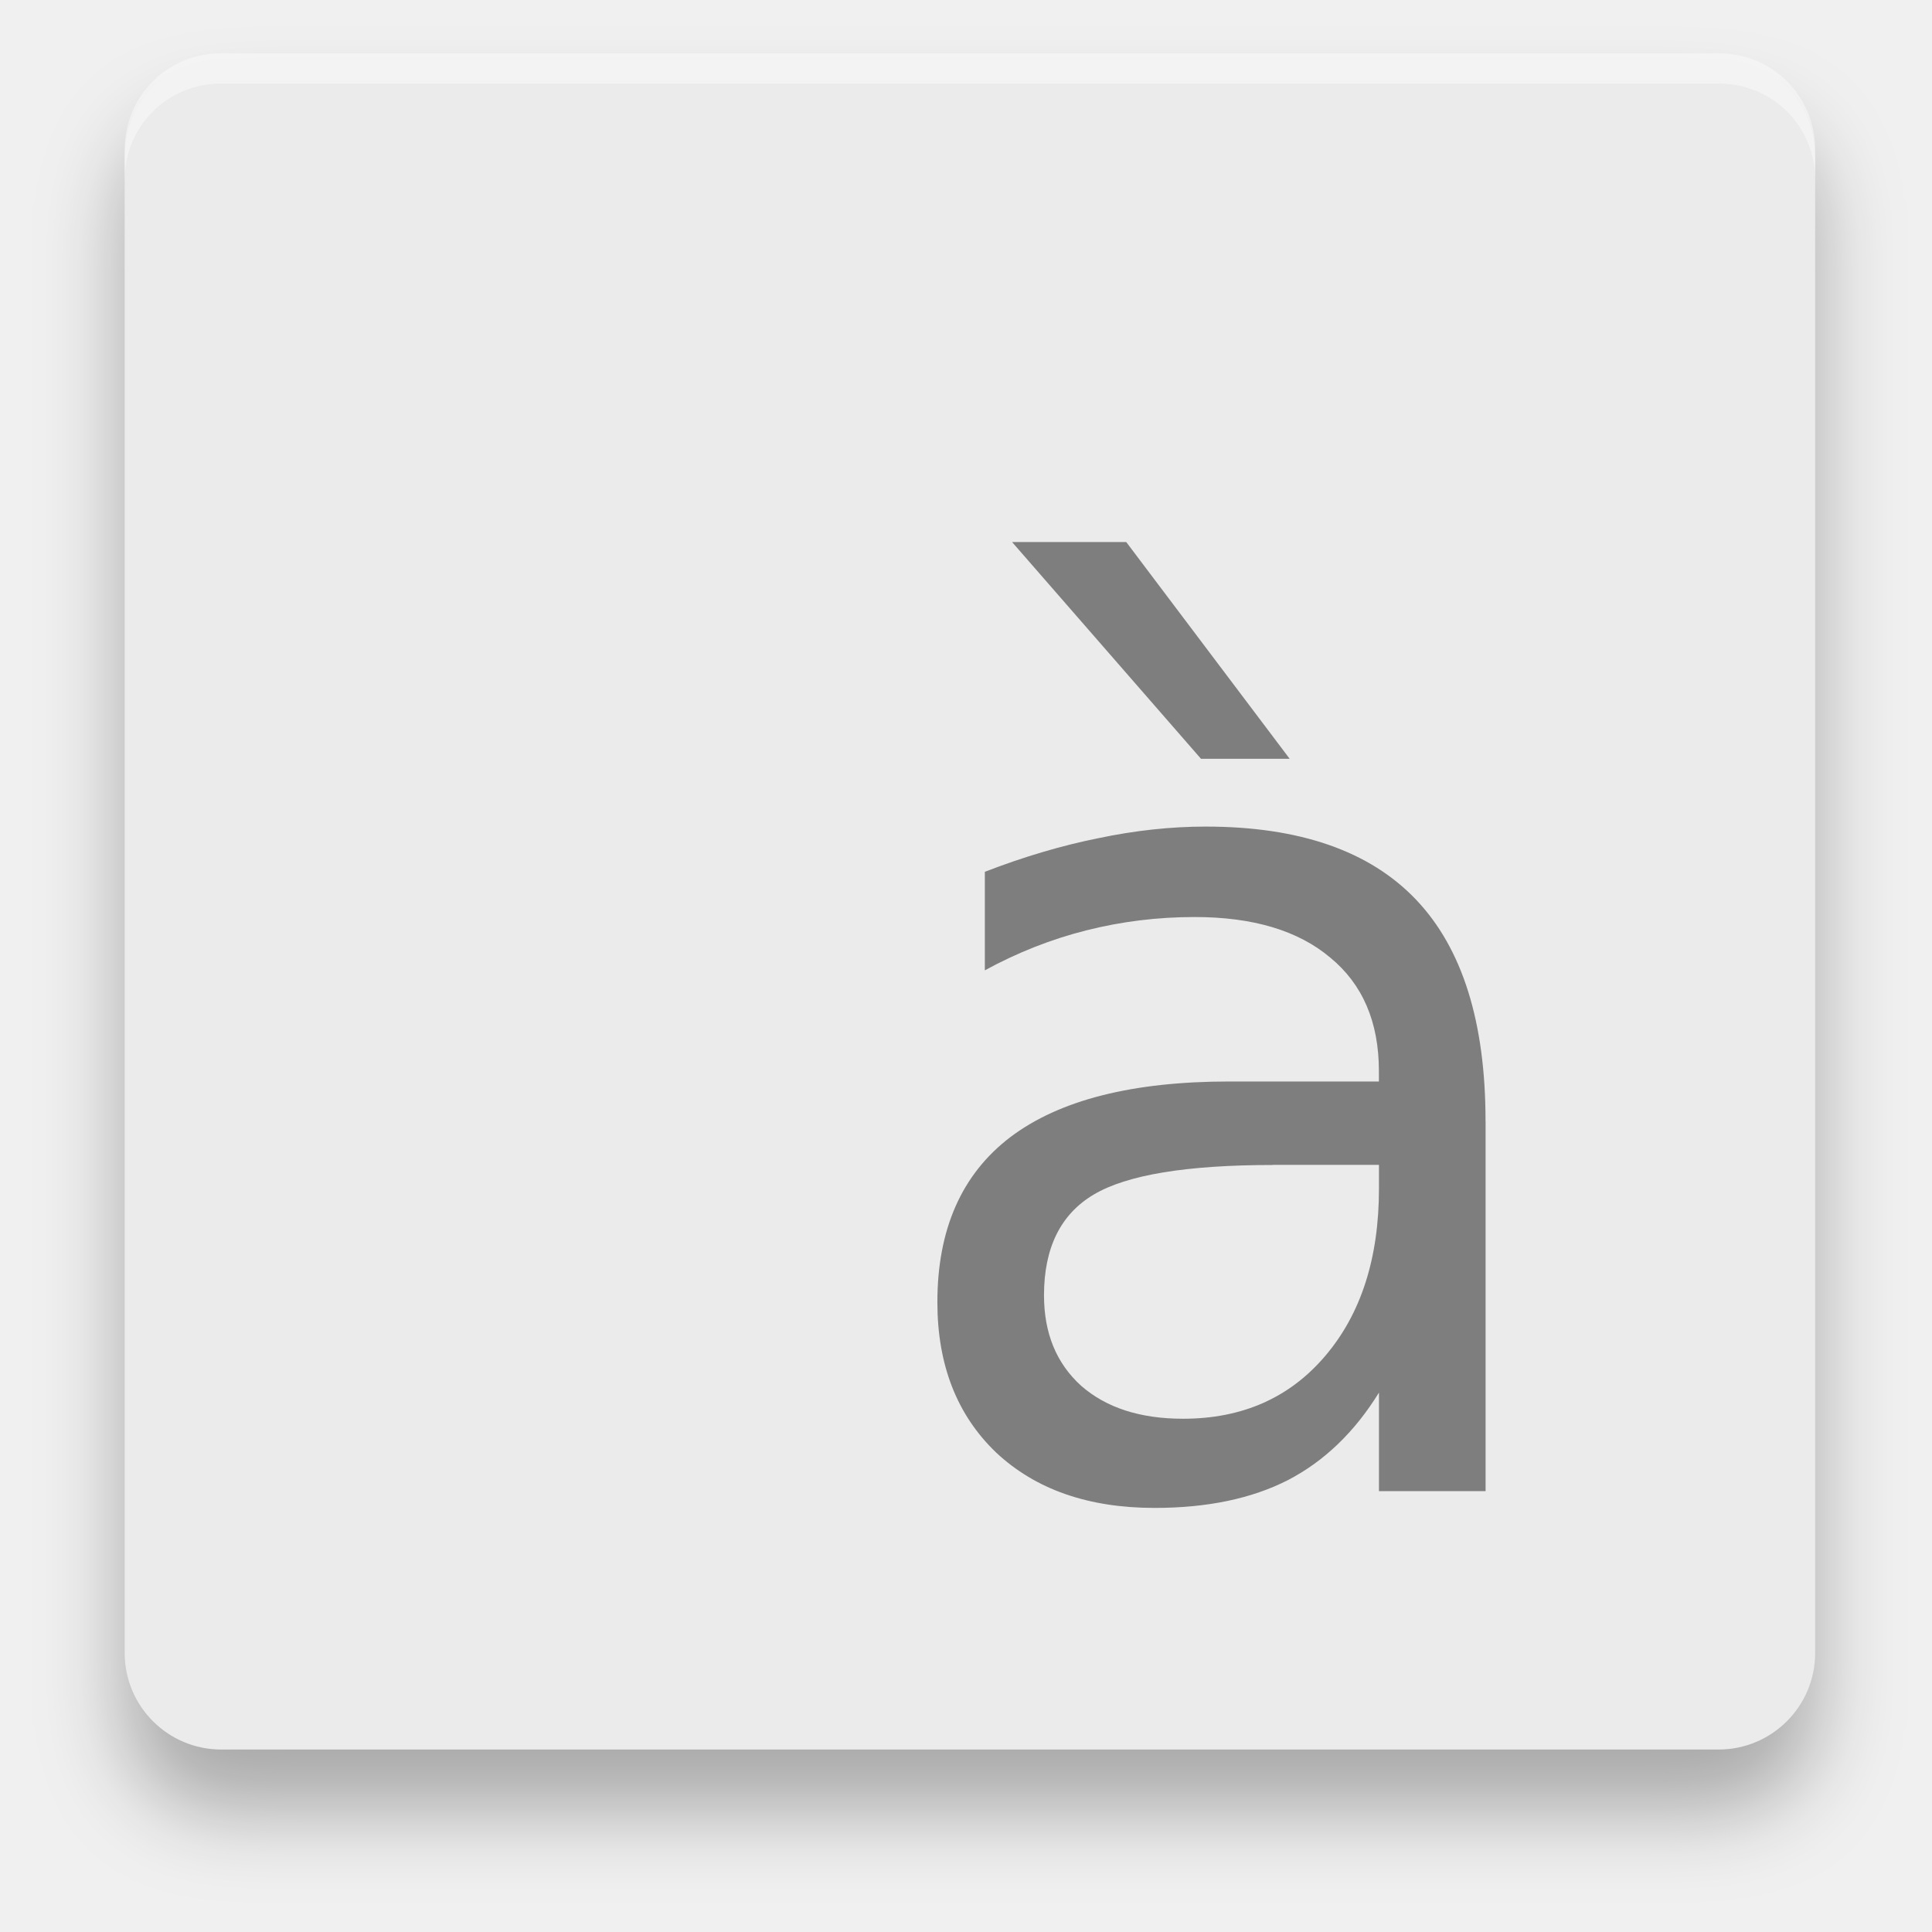
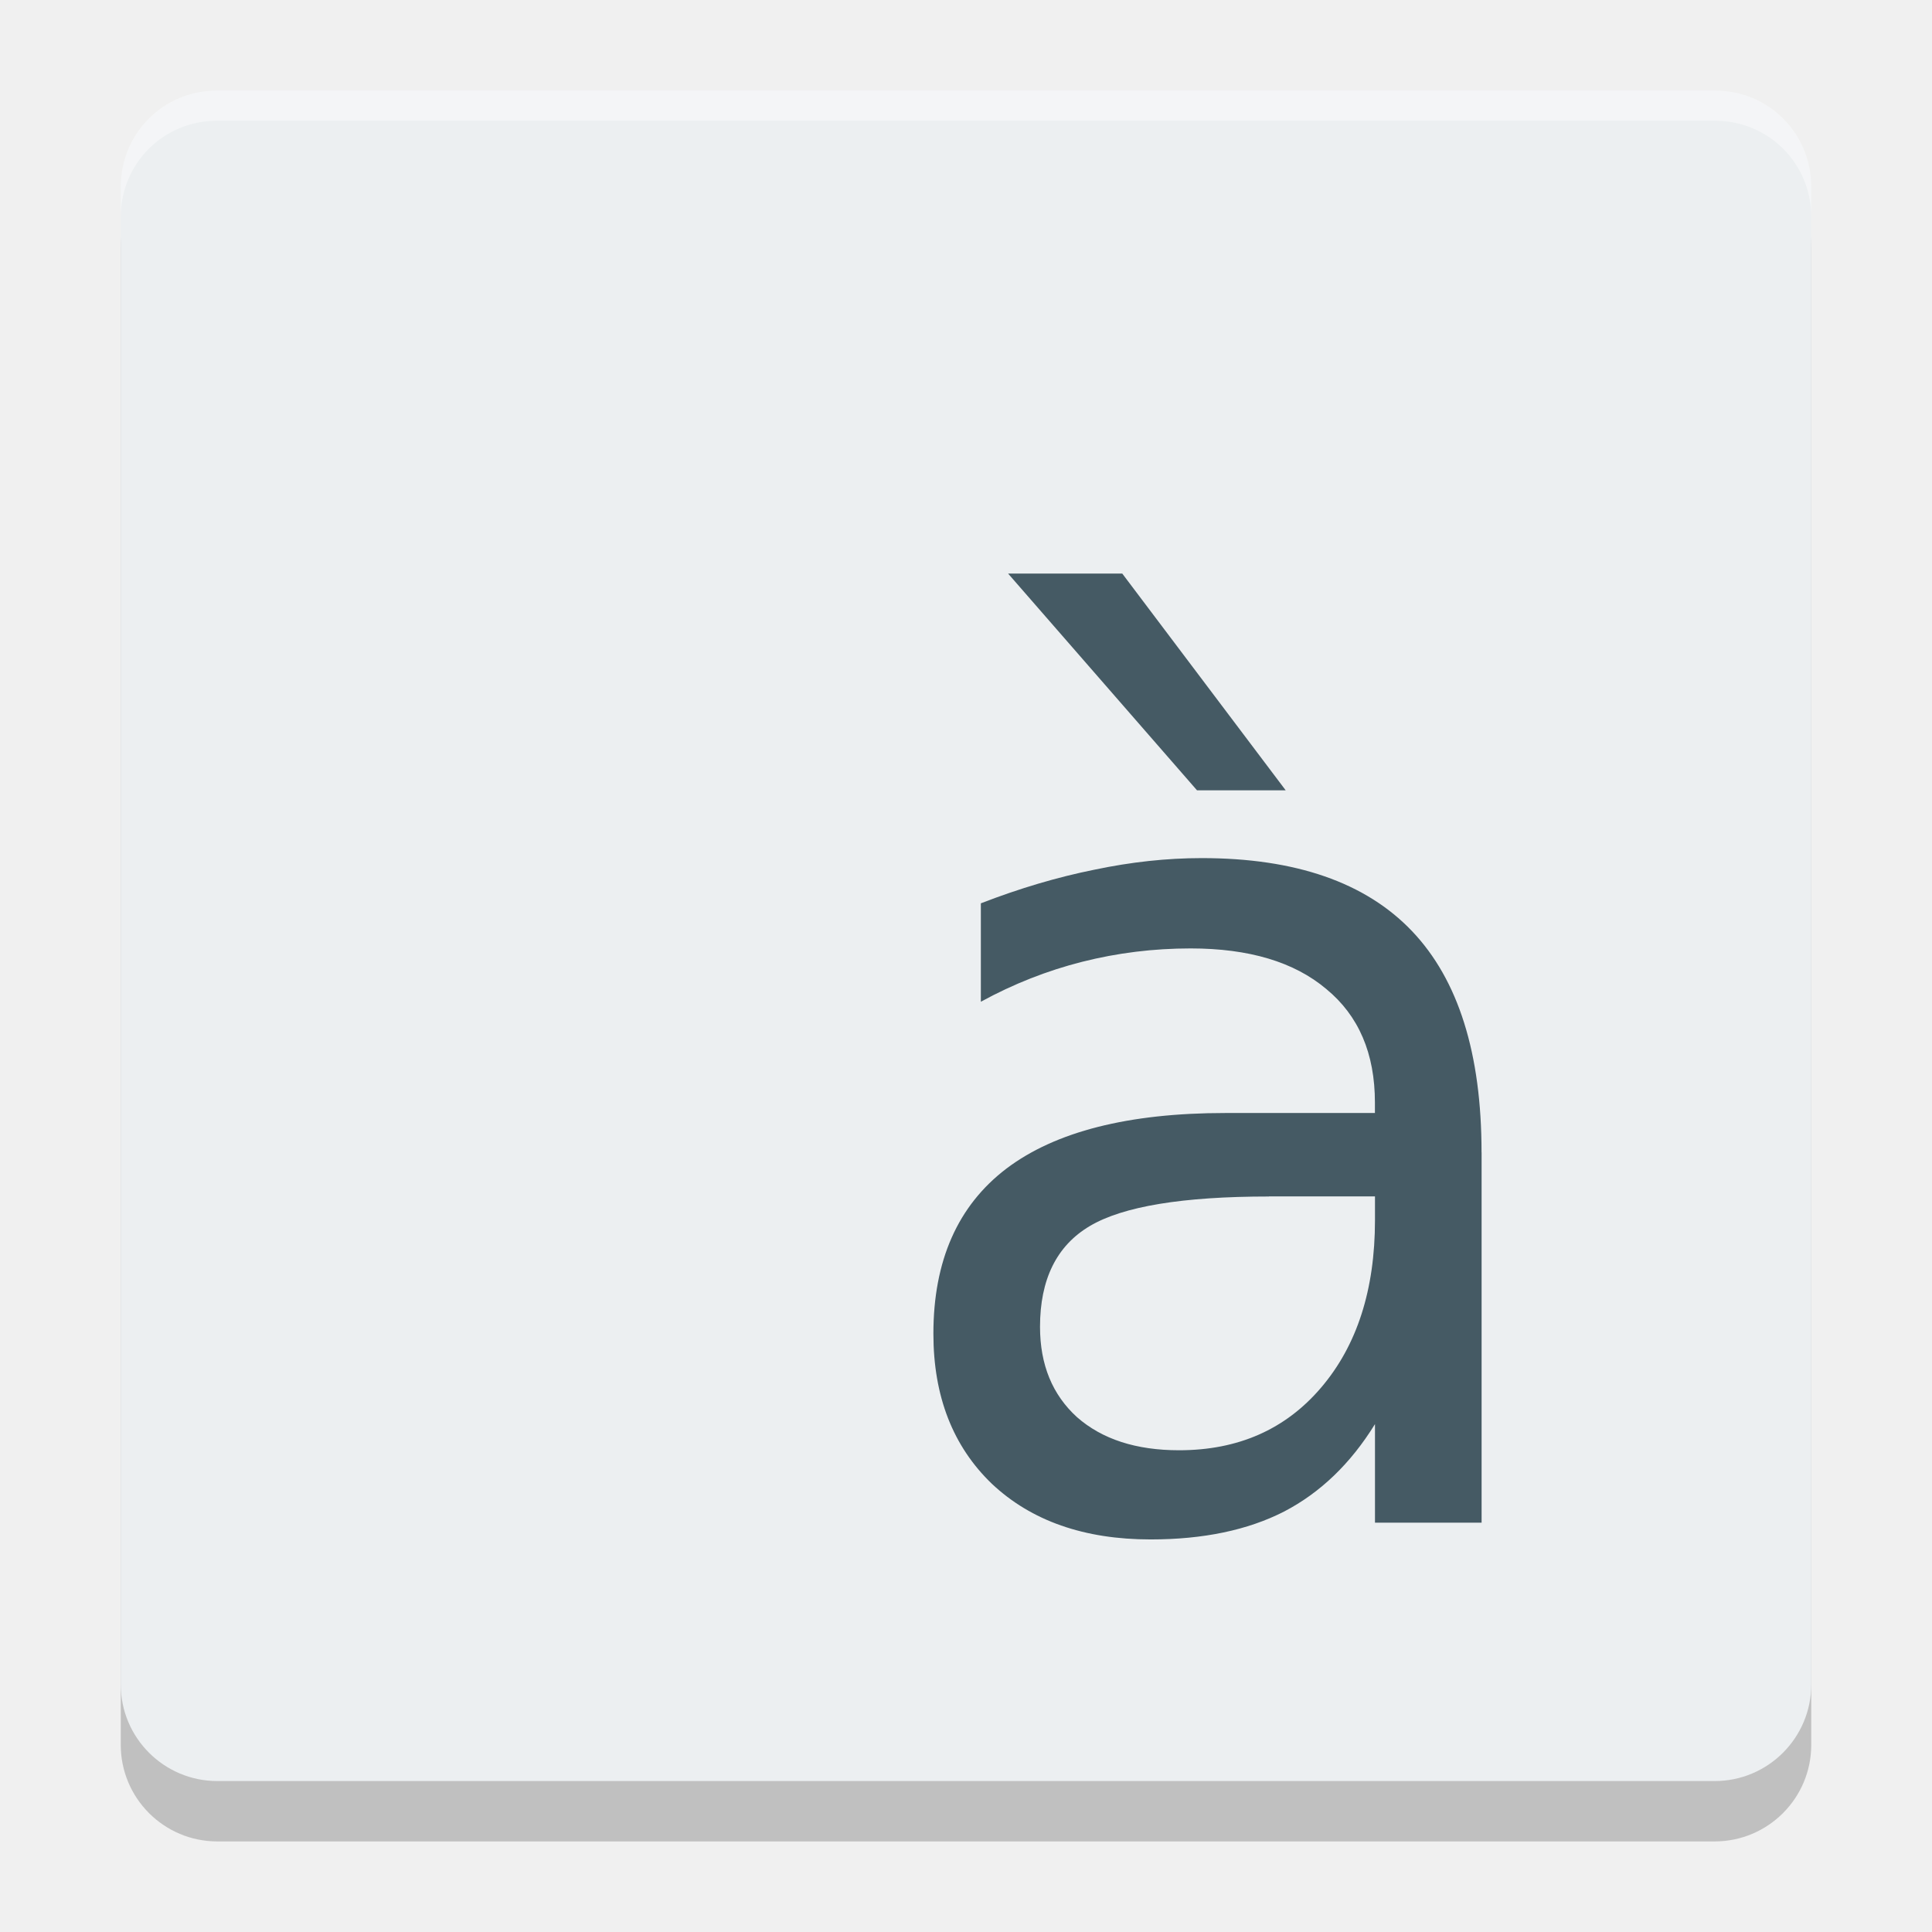
<svg xmlns="http://www.w3.org/2000/svg" width="32" height="32" version="1" id="svg26">
-   <defs id="defs30">
-     <filter id="filter4368" x="-0.06" y="-0.06" width="1.12" height="1.12">
-       <feGaussianBlur stdDeviation="0.7" id="feGaussianBlur4370" />
-     </filter>
-   </defs>
+   <defs id="defs30" />
  <g id="g830" transform="translate(5,5.236842)">
-     <g id="g931">
-       <rect transform="rotate(90,56.16186,-199.0967)" style="display:inline;opacity:0.3;fill:#000000;fill-opacity:1;stroke:none;filter:url(#filter4368);enable-background:new" id="rect3598" width="28" height="28" x="252" y="-168" rx="1.6" ry="1.6" />
-       <rect ry="1.6" rx="1.6" y="-25.065" x="-4.259" height="28" width="28" id="rect3552" style="display:inline;fill:#ebebeb;fill-opacity:1;stroke:none;enable-background:new" transform="rotate(90)" />
-       <path id="path3559" style="font-style:normal;font-weight:normal;font-size:medium;line-height:125%;font-family:Sans;letter-spacing:0px;word-spacing:0px;display:inline;fill:#7e7e7e;fill-opacity:1;stroke:none;enable-background:new" d="m 16.083,14.059 c -1.427,10e-6 -2.416,0.163 -2.966,0.489 -0.55,0.326 -0.825,0.883 -0.825,1.67 0,0.627 0.205,1.126 0.614,1.497 0.416,0.365 0.979,0.547 1.689,0.547 0.979,0 1.763,-0.346 2.352,-1.037 0.595,-0.697 0.893,-1.622 0.893,-2.774 v -0.394 h -1.756 m 3.522,-0.729 v 6.133 h -1.766 v -1.632 c -0.403,0.653 -0.905,1.136 -1.507,1.449 -0.601,0.307 -1.337,0.461 -2.208,0.461 -1.101,0 -1.977,-0.307 -2.63,-0.921 -0.646,-0.621 -0.969,-1.449 -0.969,-2.486 0,-1.209 0.403,-2.121 1.209,-2.735 0.813,-0.614 2.022,-0.921 3.628,-0.921 h 2.476 V 12.505 c -10e-6,-0.813 -0.269,-1.44 -0.806,-1.881 -0.531,-0.448 -1.28,-0.672 -2.246,-0.672 -0.614,1e-5 -1.213,0.074 -1.795,0.221 -0.582,0.147 -1.142,0.368 -1.68,0.662 V 9.203 c 0.646,-0.25 1.273,-0.435 1.881,-0.557 0.608,-0.128 1.2,-0.192 1.776,-0.192 1.555,10e-6 2.716,0.403 3.484,1.209 0.768,0.806 1.152,2.028 1.152,3.666 M 13.654,3.741 16.361,7.331 H 14.892 L 11.763,3.741 h 1.891" />
-       <path style="display:inline;opacity:0.4;fill:#ffffff;fill-opacity:1;stroke:none;enable-background:new" d="m 25.065,-2.259 v -0.5 c 0,-0.886 -0.707,-1.594 -1.594,-1.594 h -24.812 c -0.886,0 -1.594,0.707 -1.594,1.594 v 0.5 c 0,-0.886 0.707,-1.594 1.594,-1.594 h 24.812 c 0.886,0 1.594,0.707 1.594,1.594 z" id="rect4380" />
-     </g>
+     <rect ry="1.6" rx="1.6" y="-25" x="-2.737" height="28" width="28" id="rect1064" style="display:inline;fill:#000000;fill-opacity:0.2;stroke:none;enable-background:new" transform="rotate(90)" />
+     <rect ry="1.6" rx="1.6" y="-25" x="-3.737" height="28" width="28" id="rect3552" style="display:inline;fill:#eceff1;fill-opacity:1;stroke:none;enable-background:new" transform="rotate(90)" />
+     <path id="path3559" style="font-style:normal;font-weight:normal;font-size:medium;line-height:125%;font-family:Sans;letter-spacing:0px;word-spacing:0px;display:inline;fill:#455a64;fill-opacity:1;stroke:none;enable-background:new" d="m 16.017,14.581 c -1.427,10e-6 -2.416,0.163 -2.966,0.489 -0.55,0.326 -0.825,0.883 -0.825,1.67 0,0.627 0.205,1.126 0.614,1.497 0.416,0.365 0.979,0.547 1.689,0.547 0.979,0 1.763,-0.346 2.352,-1.037 0.595,-0.697 0.893,-1.622 0.893,-2.774 v -0.394 h -1.756 m 3.522,-0.729 v 6.133 h -1.766 v -1.632 c -0.403,0.653 -0.905,1.136 -1.507,1.449 -0.601,0.307 -1.337,0.461 -2.208,0.461 -1.101,0 -1.977,-0.307 -2.63,-0.921 -0.646,-0.621 -0.969,-1.449 -0.969,-2.486 0,-1.209 0.403,-2.121 1.209,-2.735 0.813,-0.614 2.022,-0.921 3.628,-0.921 h 2.476 v -0.173 c -10e-6,-0.813 -0.269,-1.44 -0.806,-1.881 -0.531,-0.448 -1.28,-0.672 -2.246,-0.672 -0.614,10e-6 -1.213,0.074 -1.795,0.221 -0.582,0.147 -1.142,0.368 -1.68,0.662 V 9.725 c 0.646,-0.25 1.273,-0.435 1.881,-0.557 0.608,-0.128 1.2,-0.192 1.776,-0.192 1.555,10e-6 2.716,0.403 3.484,1.209 0.768,0.806 1.152,2.028 1.152,3.666 m -5.951,-9.588 2.707,3.59 h -1.469 l -3.129,-3.59 h 1.891" />
+     <path style="display:inline;opacity:0.4;fill:#ffffff;fill-opacity:1;stroke:none;enable-background:new" d="m 25,-1.643 v -0.5 c 0,-0.886 -0.707,-1.594 -1.594,-1.594 H -1.406 c -0.886,0 -1.594,0.707 -1.594,1.594 v 0.5 c 0,-0.886 0.707,-1.594 1.594,-1.594 H 23.406 c 0.886,0 1.594,0.707 1.594,1.594 z" id="rect4380" />
  </g>
</svg>
